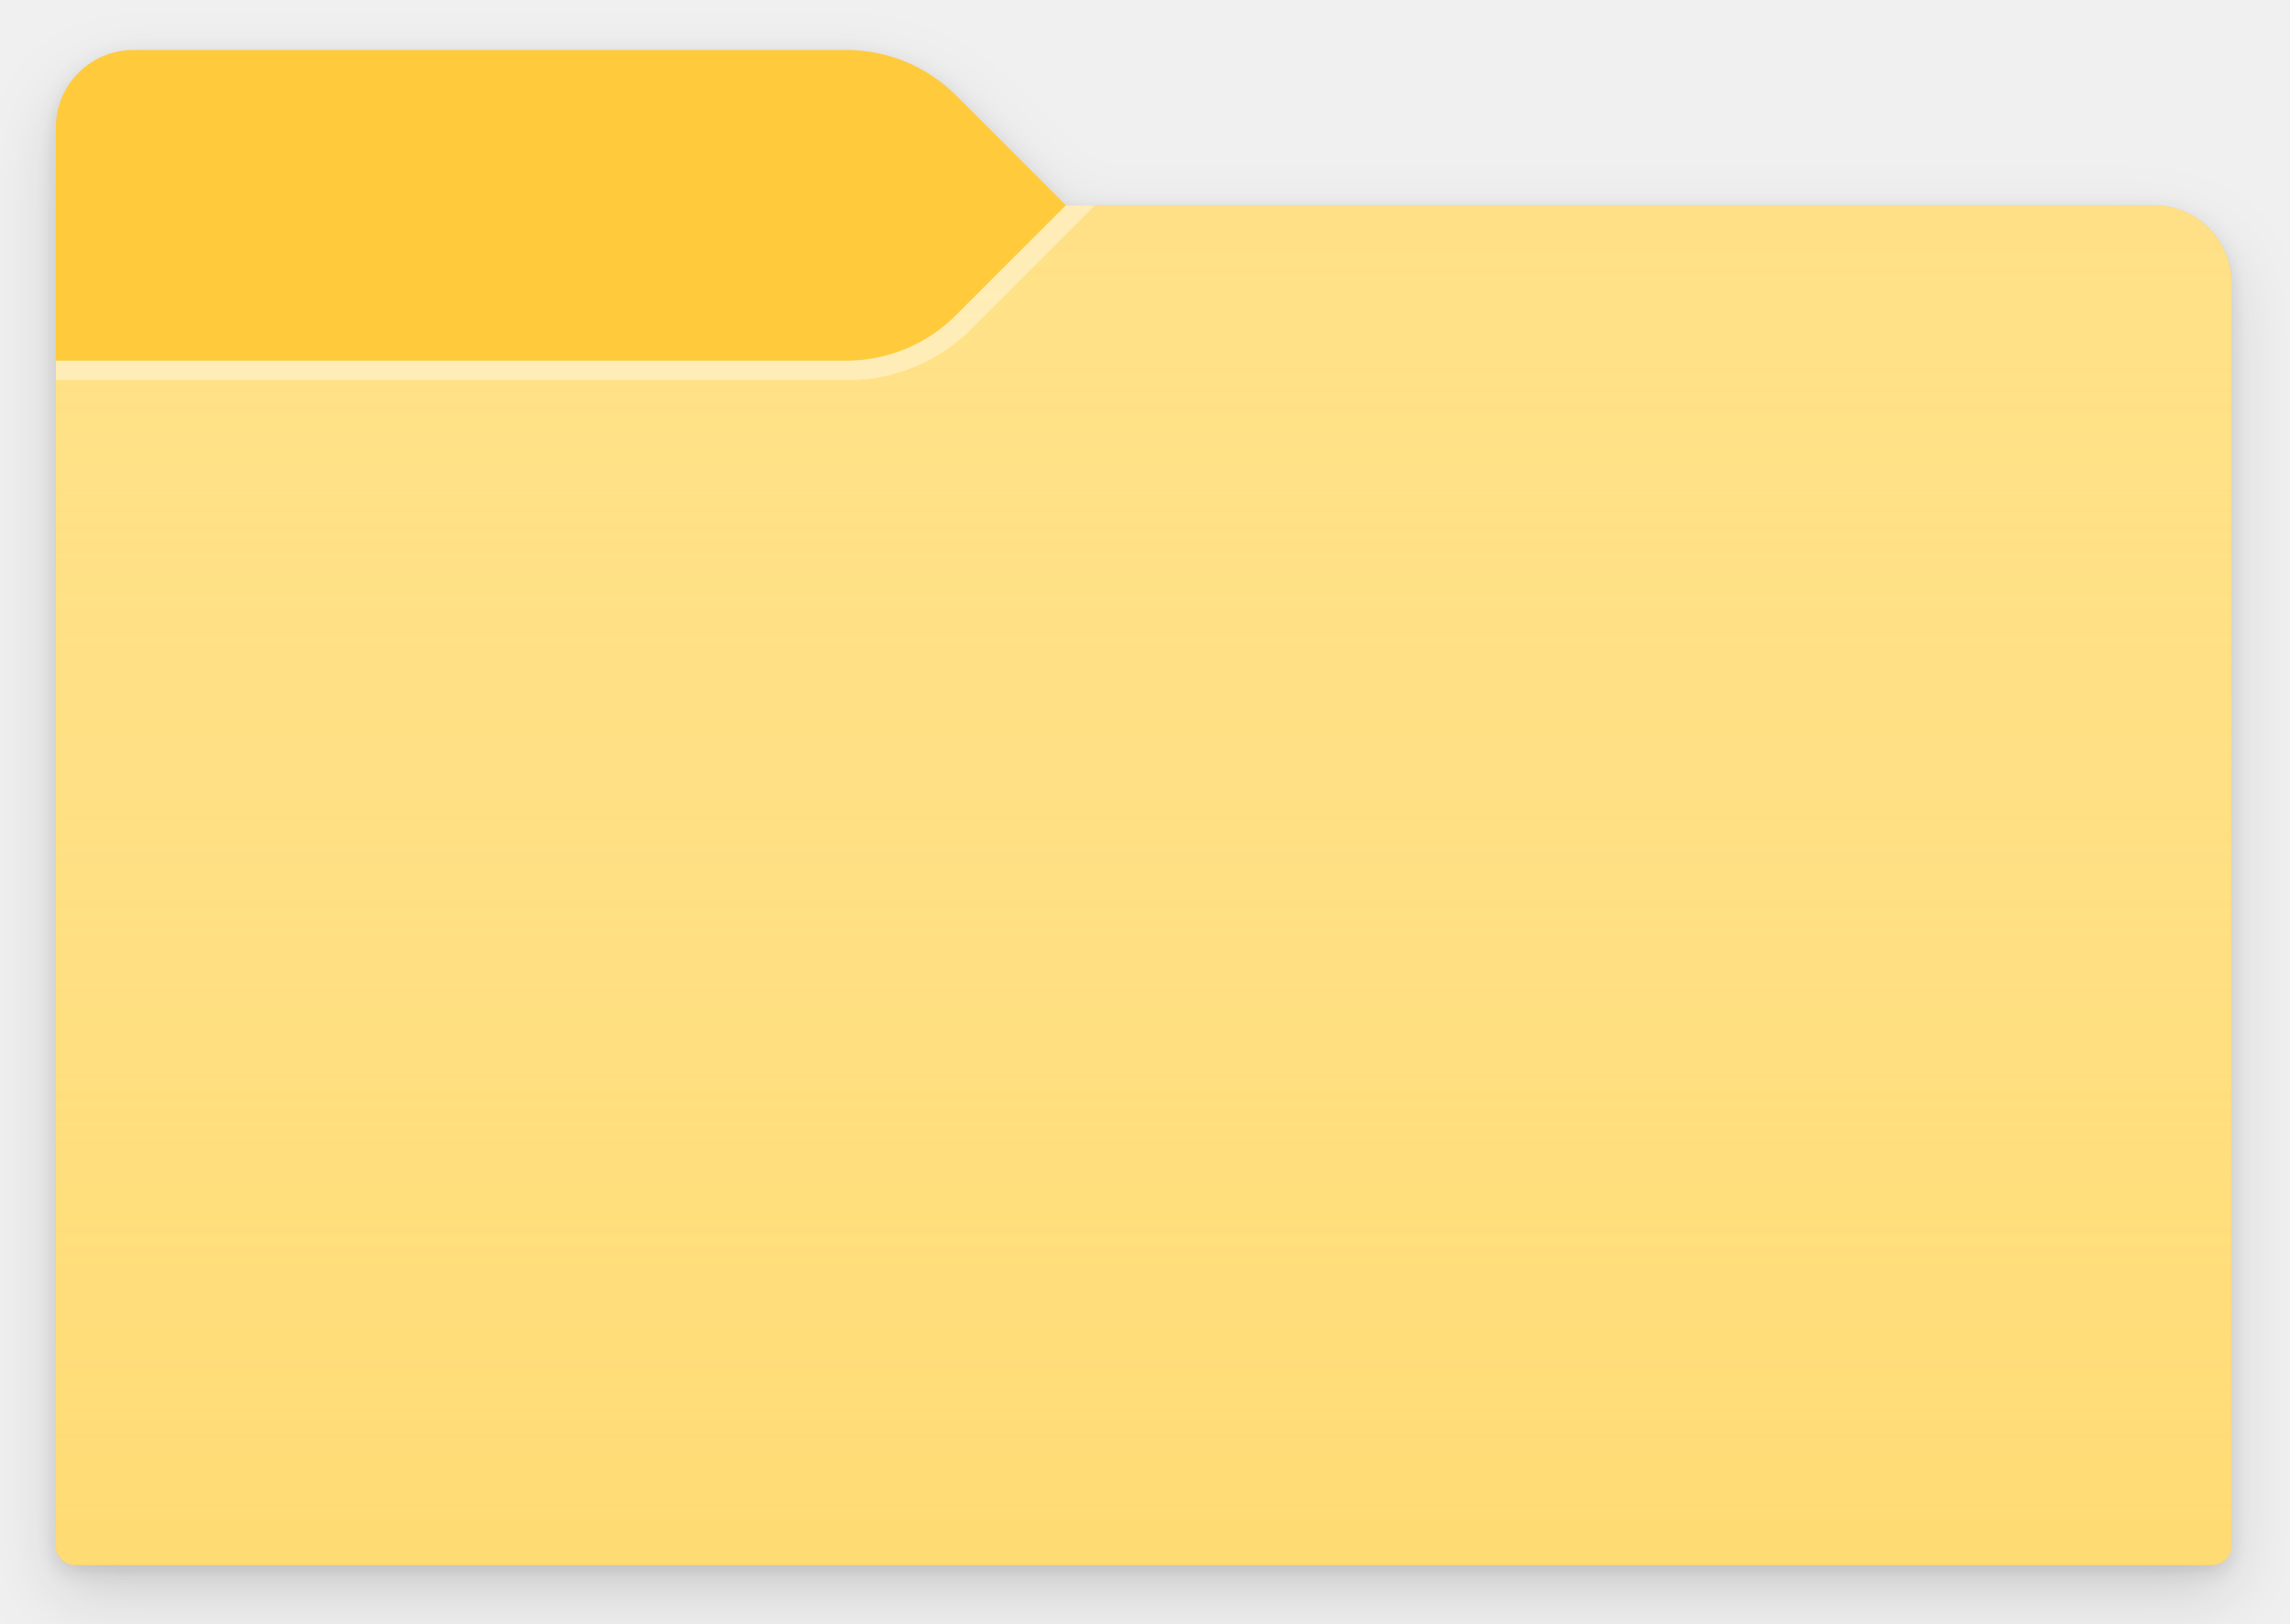
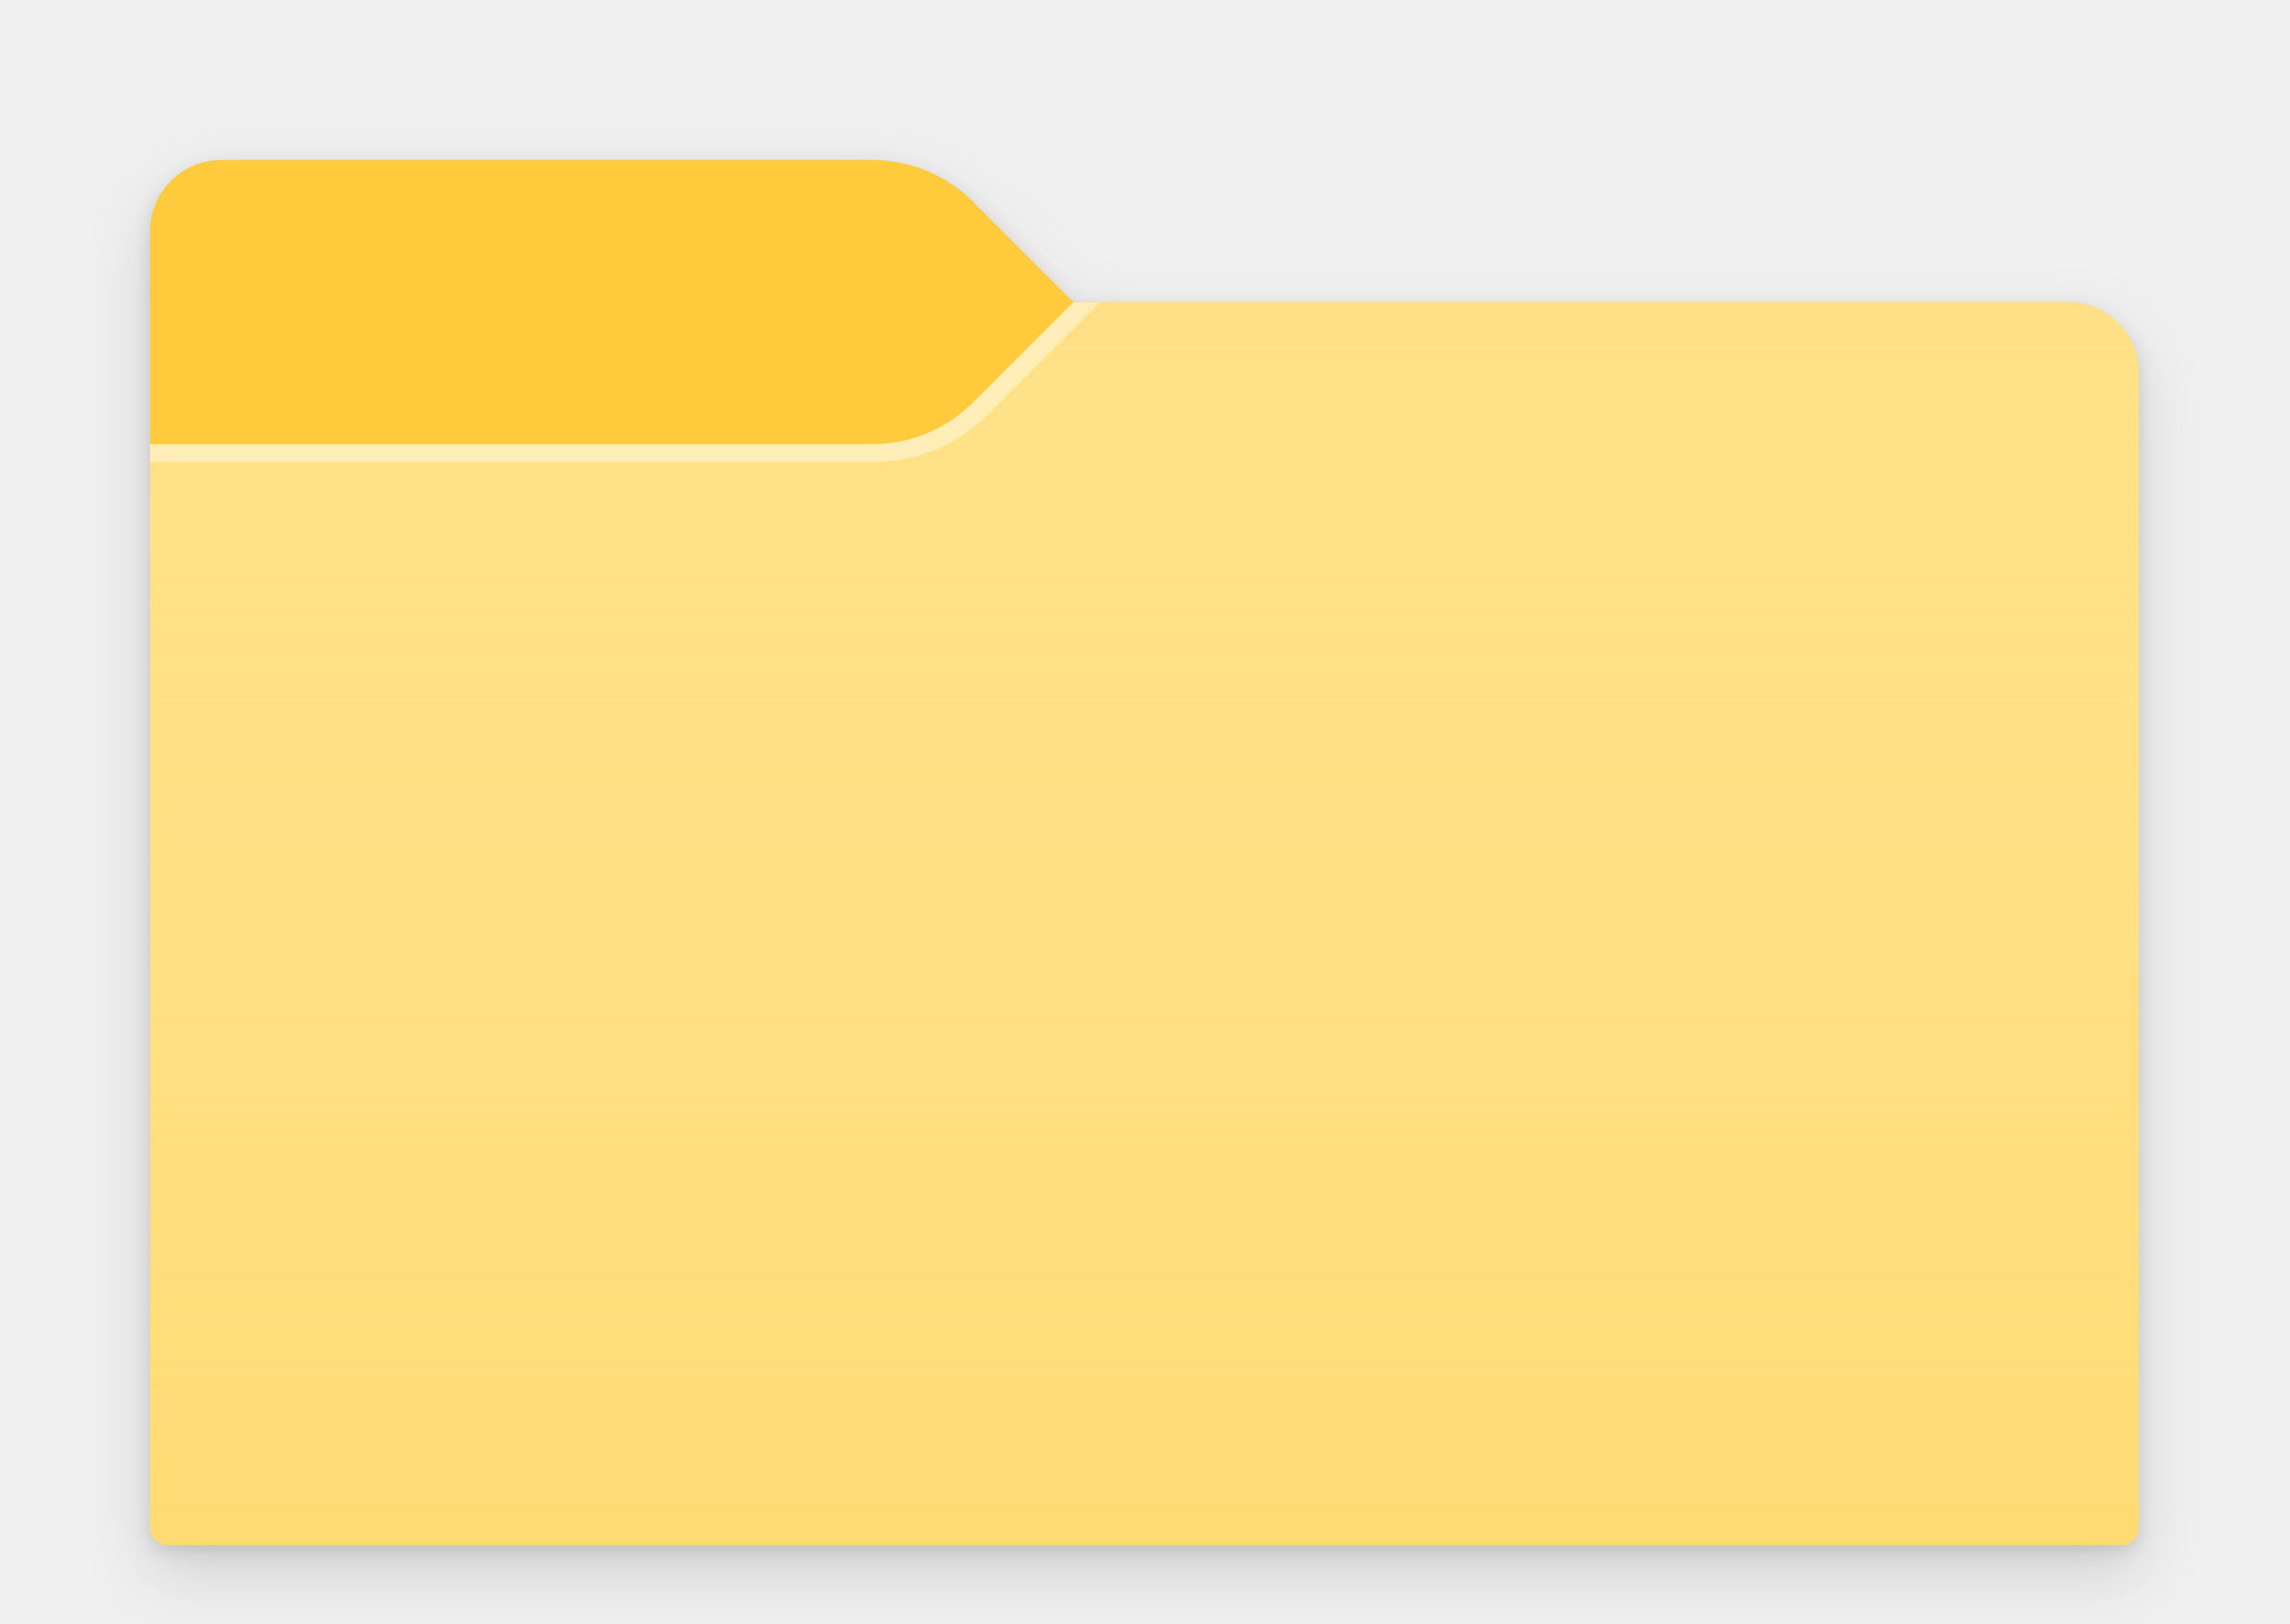
- <svg xmlns="http://www.w3.org/2000/svg" id="master-artboard" viewBox="0 0 902.626 638.536" version="1.1" x="0px" y="0px" style="enable-background:new 0 0 1400 980;" width="900px" height="638px">
-   <rect id="ee-background" x="0" y="0" width="902.626" height="638.536" style="fill: white; fill-opacity: 0; pointer-events: none;" />
+ <svg xmlns="http://www.w3.org/2000/svg" width="900" height="638" viewBox="0 -50 902 700" version="1.1" x="0px" y="0px" style="enable-background:new 0 0 1400 980;">
+   <g transform="matrix(7.65625, 0, 0, 7.65625, -39.23572, -172.3789)">
+     <g filter="url(#filter0_dd)">
+       <path fill-rule="evenodd" clip-rule="evenodd" d="M48.686 25C50.808 25 52.843 25.843 54.343 27.343L60 33H116C118.209 33 120 34.791 120 37V102C120 102.552 119.552 103 119 103H9C8.448 103 8 102.552 8 102V29C8 26.791 9.791 25 12 25H48.686Z" fill="#FFCB3C" />
+     </g>
+     <path d="M48.686 41C50.808 41 52.843 40.157 54.343 38.657L60 33H116C118.209 33 120 34.791 120 37V102C120 102.552 119.552 103 119 103H9C8.448 103 8 102.552 8 102V41H48.686Z" fill="#FFE187" />
+     <path d="M48.686 41C50.808 41 52.843 40.157 54.343 38.657L60 33H116C118.209 33 120 34.791 120 37V102C120 102.552 119.552 103 119 103H9C8.448 103 8 102.552 8 102V41H48.686Z" fill="url(#paint0_linear)" />
+     <path opacity="0.4" d="M48.686 41C50.808 41 52.843 40.157 54.343 38.657L60 33H61.5L55.136 39.364C53.448 41.052 51.159 42 48.772 42H8V41H48.686Z" fill="white" />
+   </g>
  <defs>
    <filter id="filter0_dd" x="4.4" y="23" width="119.2" height="85.2" filterUnits="userSpaceOnUse" color-interpolation-filters="sRGB">
      <feFlood flood-opacity="0" result="BackgroundImageFix" />
      <feColorMatrix in="SourceAlpha" type="matrix" values="0 0 0 0 0 0 0 0 0 0 0 0 0 0 0 0 0 0 127 0" />
      <feOffset dy="0.3" />
      <feGaussianBlur stdDeviation="0.45" />
      <feColorMatrix type="matrix" values="0 0 0 0 0 0 0 0 0 0 0 0 0 0 0 0 0 0 0.108 0" />
      <feBlend mode="normal" in2="BackgroundImageFix" result="effect1_dropShadow" />
      <feColorMatrix in="SourceAlpha" type="matrix" values="0 0 0 0 0 0 0 0 0 0 0 0 0 0 0 0 0 0 127 0" />
      <feOffset dy="1.6" />
      <feGaussianBlur stdDeviation="1.8" />
      <feColorMatrix type="matrix" values="0 0 0 0 0 0 0 0 0 0 0 0 0 0 0 0 0 0 0.132 0" />
      <feBlend mode="normal" in2="effect1_dropShadow" result="effect2_dropShadow" />
      <feBlend mode="normal" in="SourceGraphic" in2="effect2_dropShadow" result="shape" />
    </filter>
    <linearGradient id="paint0_linear" x1="122.782" y1="35.245" x2="122.782" y2="100.731" gradientUnits="userSpaceOnUse">
      <stop stop-color="#FFE187" stop-opacity="0.01" />
      <stop offset="1" stop-color="#FFCF4A" stop-opacity="0.3" />
    </linearGradient>
  </defs>
-   <g transform="matrix(7.65625, 0, 0, 7.65625, -39.23572, -172.3789)">
-     <g filter="url(#filter0_dd)">
-       <path fill-rule="evenodd" clip-rule="evenodd" d="M48.686 25C50.808 25 52.843 25.843 54.343 27.343L60 33H116C118.209 33 120 34.791 120 37V102C120 102.552 119.552 103 119 103H9C8.448 103 8 102.552 8 102V29C8 26.791 9.791 25 12 25H48.686Z" fill="#FFCB3C" />
-     </g>
-     <path d="M48.686 41C50.808 41 52.843 40.157 54.343 38.657L60 33H116C118.209 33 120 34.791 120 37V102C120 102.552 119.552 103 119 103H9C8.448 103 8 102.552 8 102V41H48.686Z" fill="#FFE187" />
-     <path d="M48.686 41C50.808 41 52.843 40.157 54.343 38.657L60 33H116C118.209 33 120 34.791 120 37V102C120 102.552 119.552 103 119 103H9C8.448 103 8 102.552 8 102V41H48.686Z" fill="url(#paint0_linear)" />
-     <path opacity="0.4" d="M48.686 41C50.808 41 52.843 40.157 54.343 38.657L60 33H61.5L55.136 39.364C53.448 41.052 51.159 42 48.772 42H8V41H48.686Z" fill="white" />
-   </g>
</svg>
